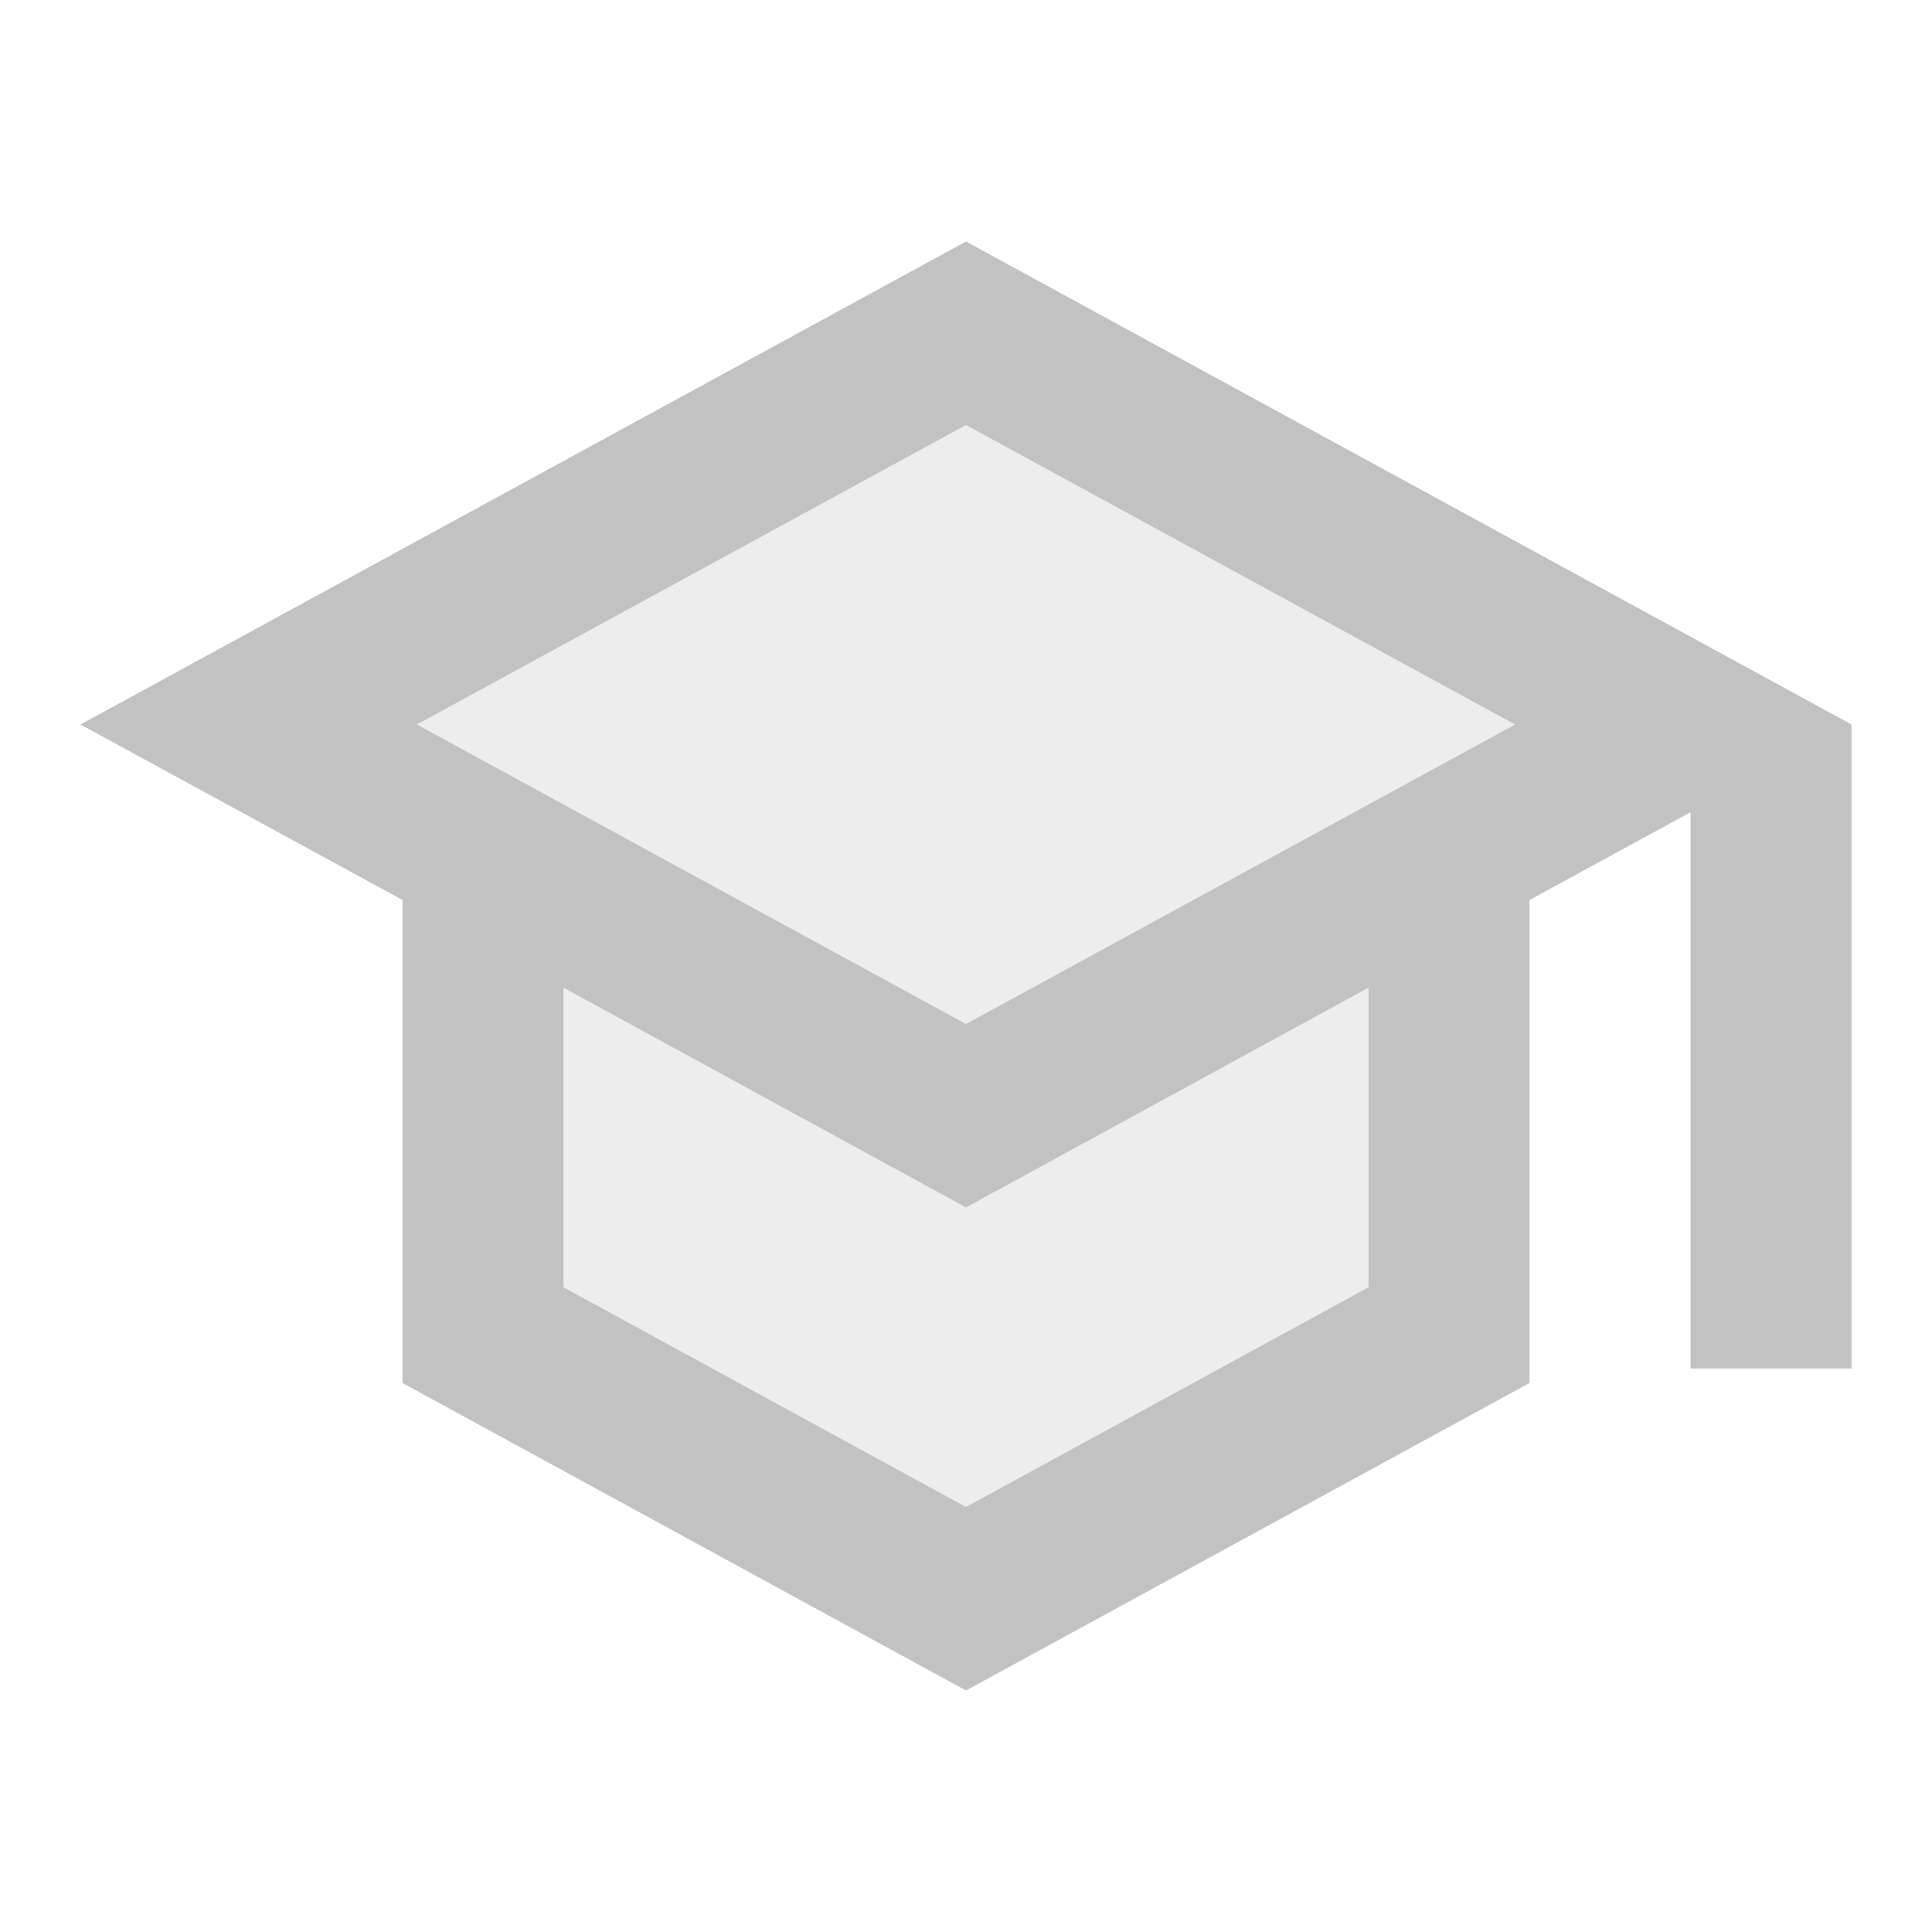
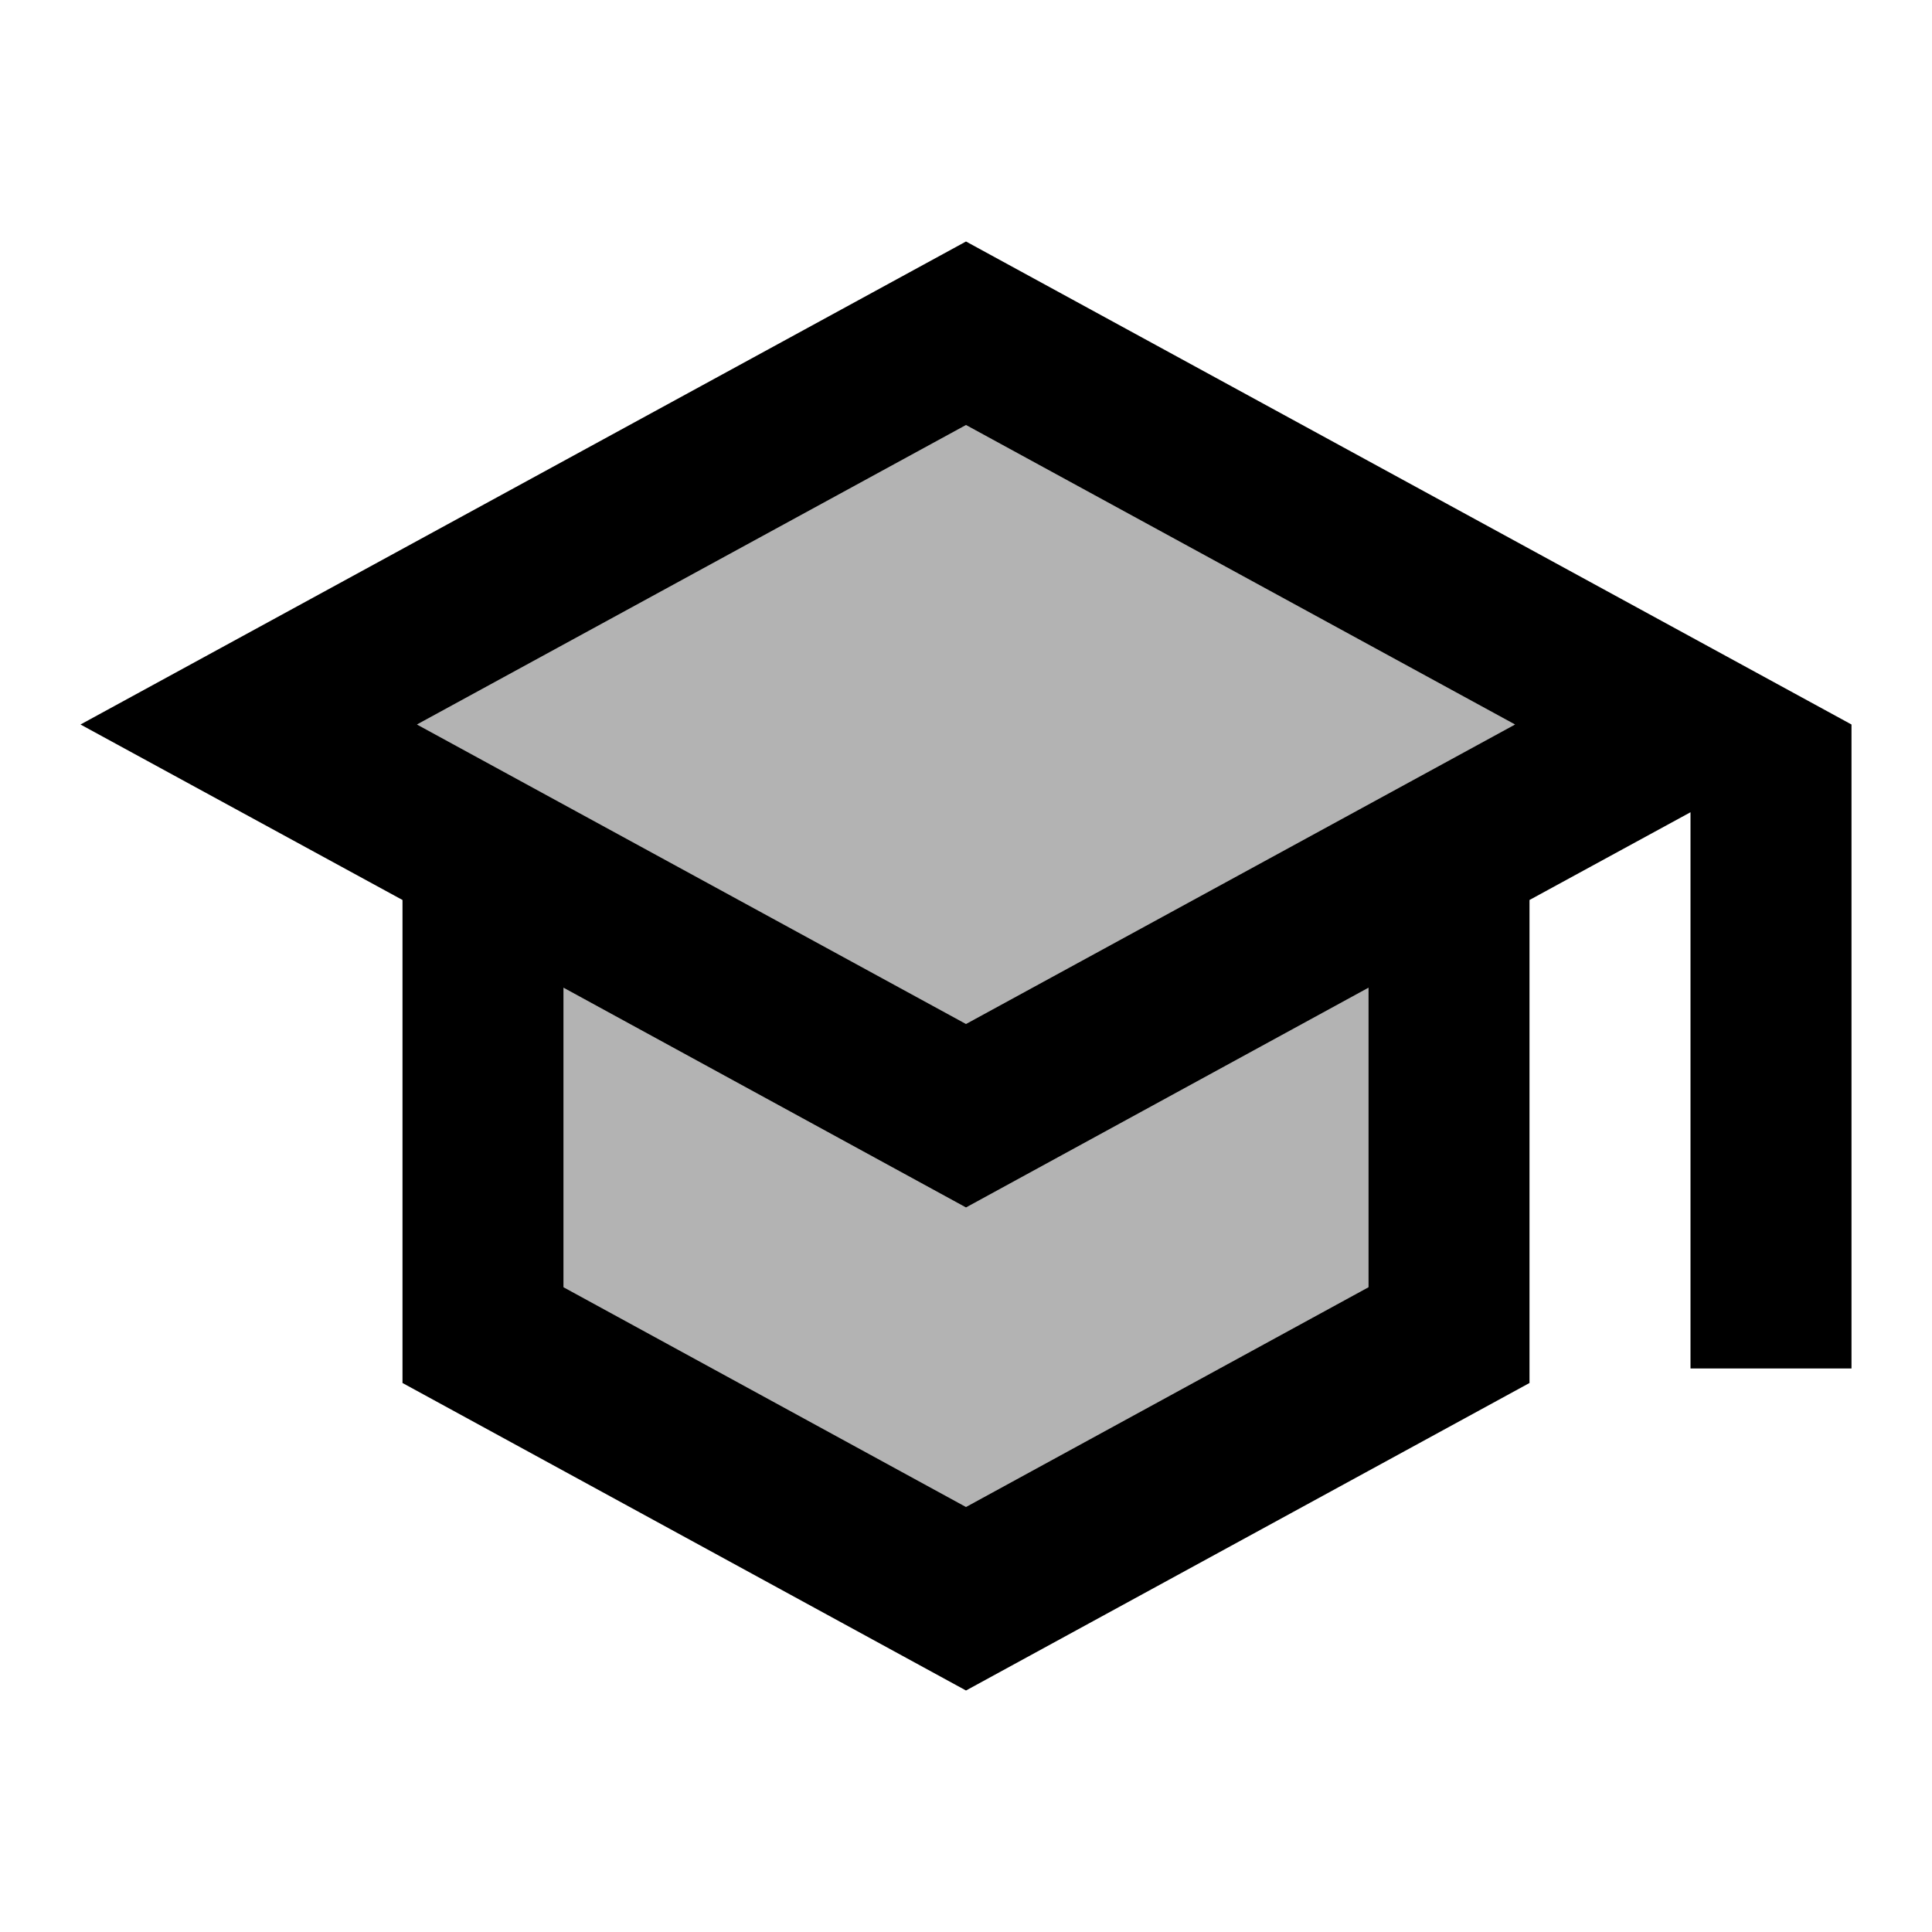
<svg xmlns="http://www.w3.org/2000/svg" width="32" height="32" viewBox="0 0 24 24">
-   <path fill="#c2c2c2" d="M7 12.27v3.72l5 2.73l5-2.73v-3.72L12 15zM5.18 9L12 12.72L18.82 9L12 5.28z" opacity="0.3" />
-   <path fill="#c2c2c2" d="M12 3L1 9l4 2.18v6L12 21l7-3.82v-6l2-1.09V17h2V9zm5 12.99l-5 2.73l-5-2.73v-3.72L12 15l5-2.73zm-5-3.27L5.18 9L12 5.28L18.82 9z" />
+   <path fill="#text-white" d="M7 12.27v3.72l5 2.73l5-2.73v-3.72L12 15zM5.18 9L12 12.72L18.82 9L12 5.28z" opacity="0.3" />
+   <path fill="#text-white" d="M12 3L1 9l4 2.18v6L12 21l7-3.82v-6l2-1.09V17h2V9zm5 12.99l-5 2.73l-5-2.73v-3.72L12 15l5-2.73zm-5-3.27L5.18 9L12 5.28L18.82 9z" />
</svg>
